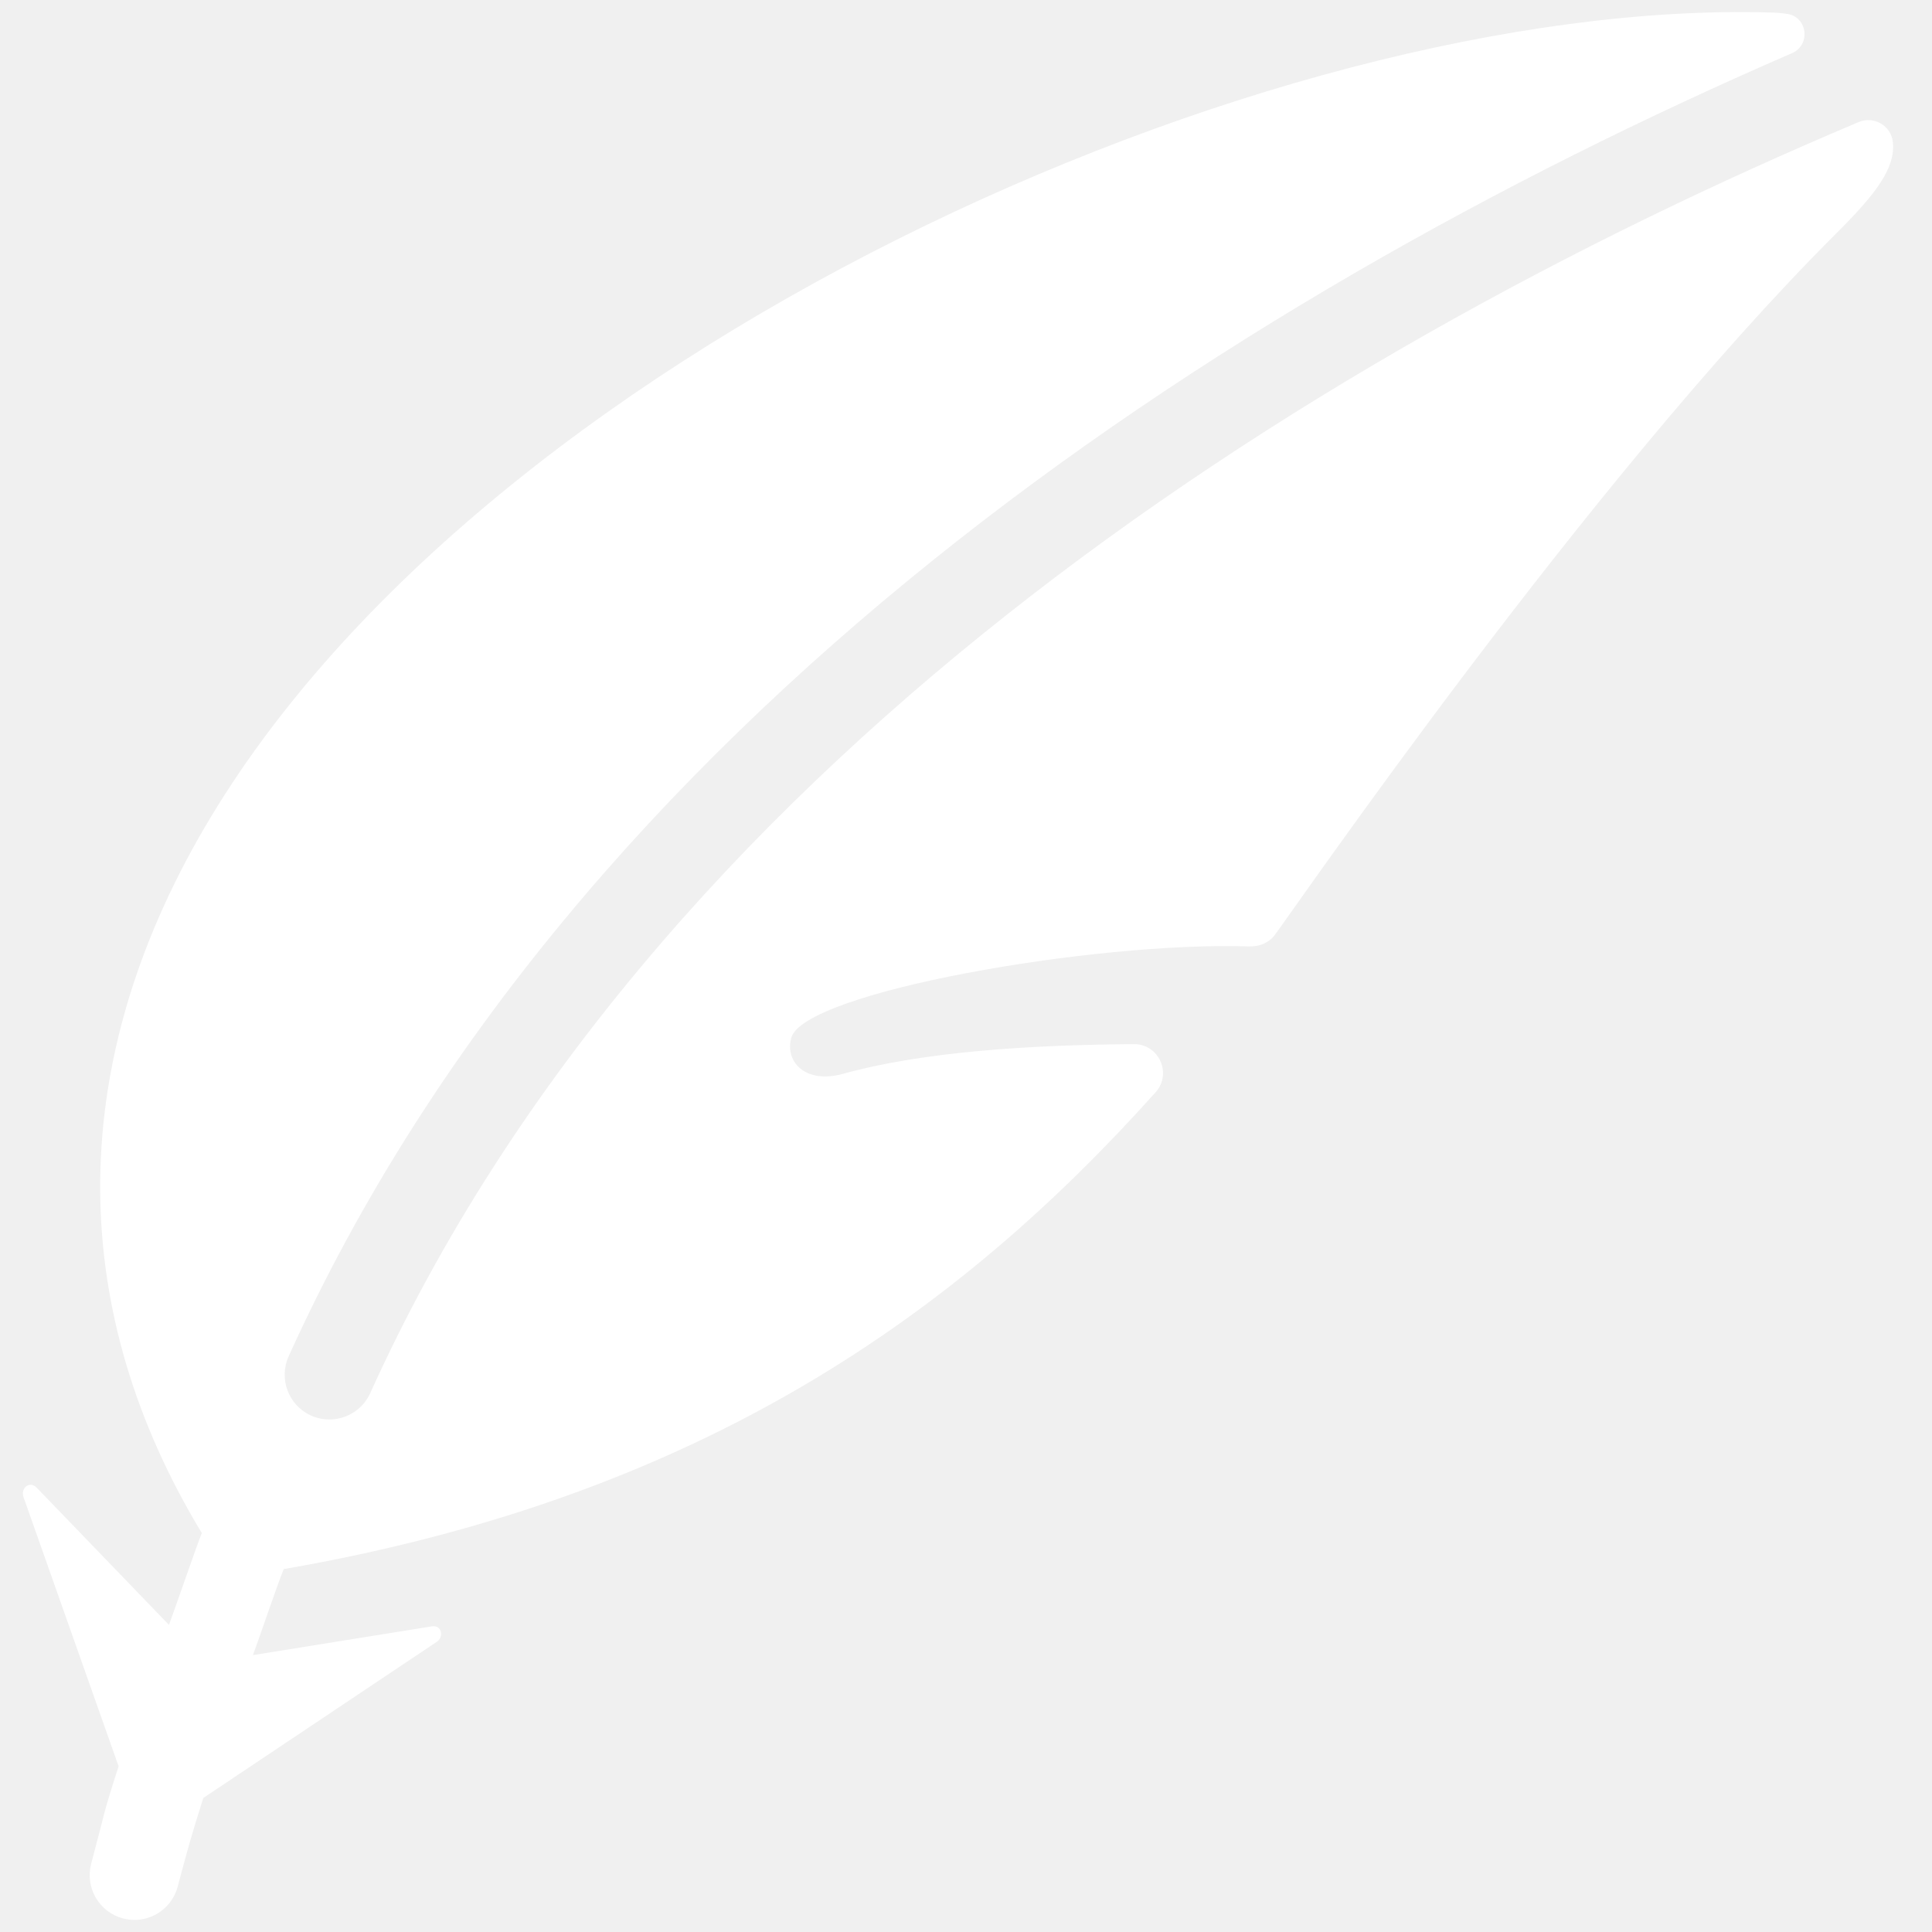
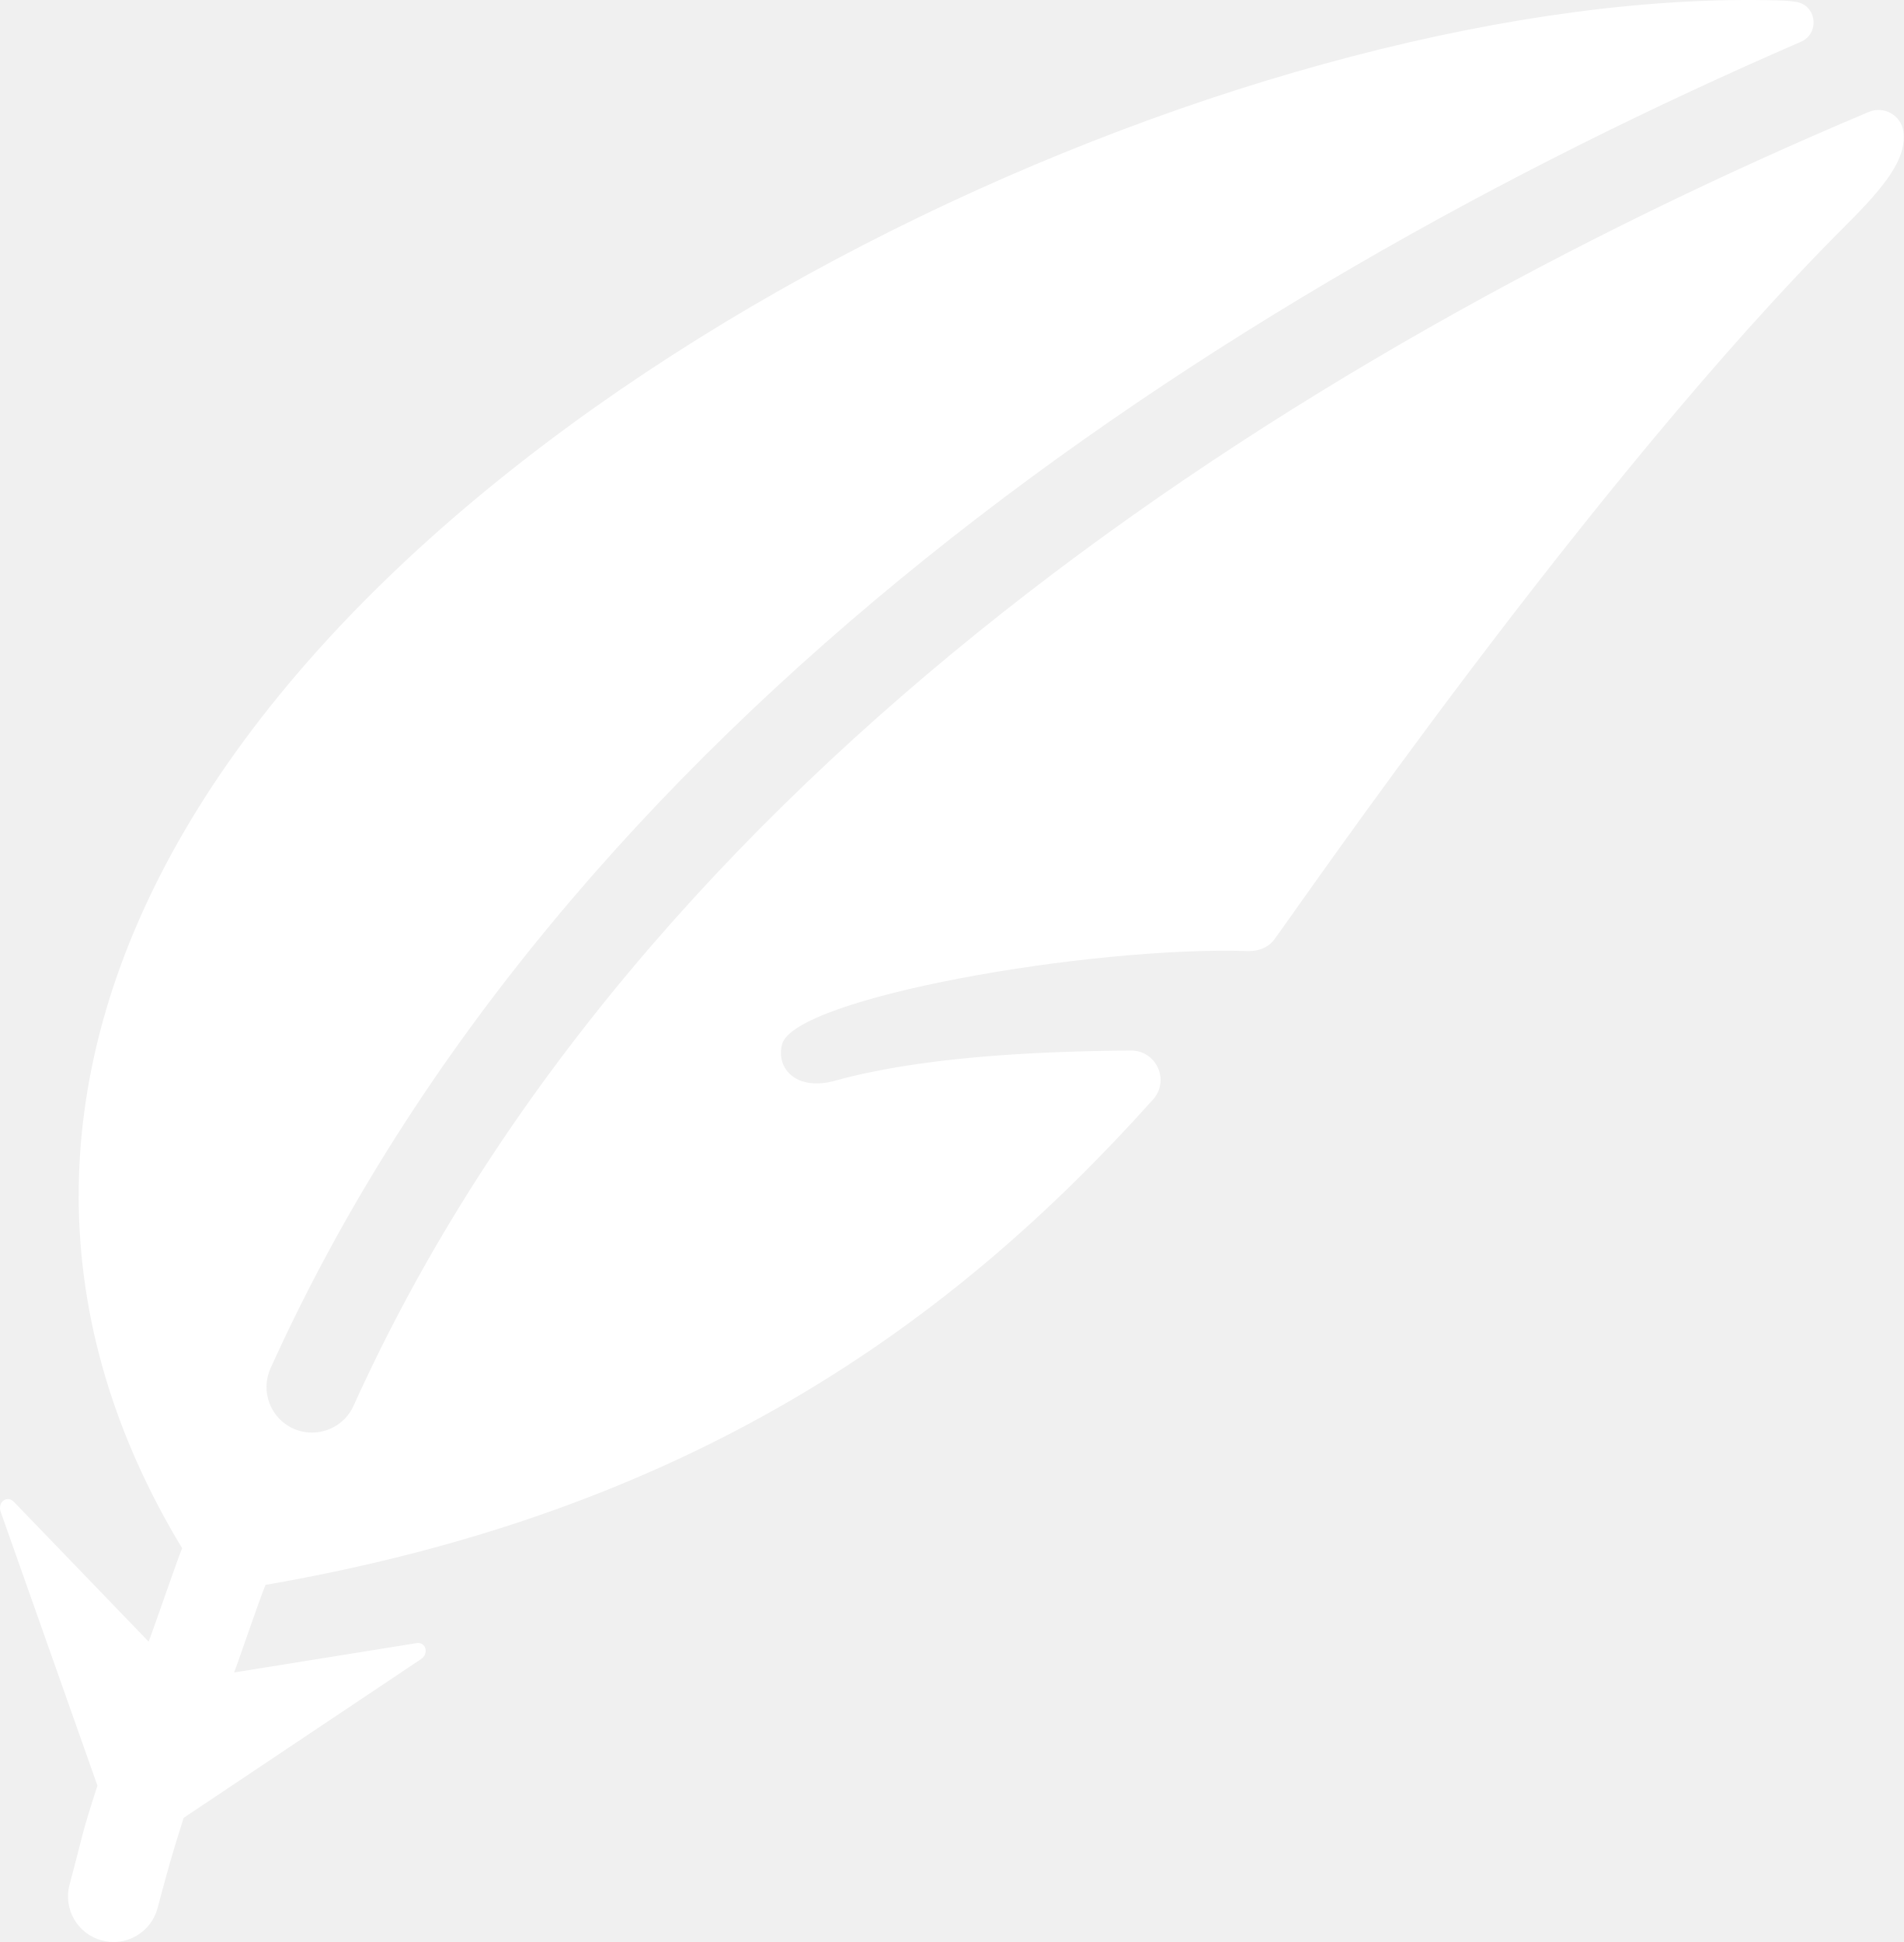
- <svg xmlns="http://www.w3.org/2000/svg" version="1.1" id="Ebene_1" x="0px" y="0px" width="800px" height="800px" viewBox="0 0 800 800" enable-background="new 0 0 800 800" xml:space="preserve">
-   <path fill="#FFFFFF" d="M783.789,58.795c-0.729-6.767-7.848-10.904-14.121-8.261c-234.313,98.727-500.272,269.328-616.376,526.357  c-2.961,6.527-9.244,10.505-15.947,10.855c-2.832,0.147-5.754-0.336-8.572-1.609c-9.287-4.18-13.451-15.174-9.246-24.52  C237.817,299.842,503.942,125.194,742.049,22.005c7.789-3.376,6.456-14.936-1.933-16.237c-2.286-0.355-4.674-0.557-7.167-0.59  C525.17-0.868,195.086,147.078,81.872,347.615c-54.449,96.39-53.798,195.467,1.689,287.191  c-2.309,5.689-11.393,32.268-13.613,38.007L15.184,616c-2.823-2.929-6.887,0.05-5.376,4.135l39.311,111.259  c-6.562,20.124-5.818,19.641-11.346,40.288c-2.643,9.872,3.221,20.054,13.092,22.668c1.939,0.535,3.89,0.725,5.769,0.626  c7.8-0.406,14.794-5.756,16.927-13.719c4.412-16.506,5.523-20.595,10.624-36.757l96.501-64.535c3.344-2.096,2.201-7.181-1.815-6.535  l-74.163,11.929c2.966-7.839,9.643-27.891,12.777-35.636C290.94,619.721,396.881,543.37,478.497,452.3  c6.954-7.76,1.398-20.029-9.021-19.949c-42.409,0.324-86.957,3.022-120.293,12.274c-15.774,4.378-24.209-5.007-21.547-14.867  c5.104-18.915,125.144-39.948,189.459-37.866c4.131,0.133,8.153-1.324,10.663-4.606c7.562-9.894,129.61-187.931,232.554-290.591  C776.837,80.215,784.949,69.562,783.789,58.795" />
+ <svg xmlns="http://www.w3.org/2000/svg" viewBox="0 0 490.136 500">
+   <path fill="#fff" d="m 490.067,34.048 c -0.461,-4.283 -4.967,-6.901 -8.937,-5.228 -148.299,62.485 -316.627,170.46 -390.11,333.137 -1.874,4.131 -5.851,6.649 -10.093,6.87 -1.792,0.093 -3.642,-0.213 -5.425,-1.018 -5.878,-2.646 -8.513,-9.604 -5.852,-15.519 C 144.516,186.609 312.949,76.072 463.649,10.763 c 4.93,-2.137 4.086,-9.453 -1.223,-10.277 -1.447,-0.225 -2.958,-0.353 -4.536,-0.373 C 326.384,-3.713 117.471,89.923 45.817,216.845 c -34.461,61.006 -34.049,123.713 1.069,181.766 -1.461,3.601 -7.211,20.423 -8.616,24.055 L 3.609,386.708 c -1.787,-1.854 -4.359,0.032 -3.403,2.617 L 25.087,459.742 c -4.153,12.737 -3.682,12.431 -7.181,25.499 -1.673,6.248 2.039,12.692 8.286,14.347 1.227,0.339 2.462,0.459 3.651,0.396 4.937,-0.257 9.363,-3.643 10.713,-8.683 2.792,-10.447 3.496,-13.035 6.724,-23.264 L 108.357,427.192 c 2.116,-1.327 1.393,-4.545 -1.149,-4.136 l -46.938,7.55 c 1.877,-4.961 6.103,-17.652 8.087,-22.554 109.781,-18.989 176.832,-67.312 228.488,-124.951 4.401,-4.911 0.885,-12.677 -5.709,-12.626 -26.841,0.205 -55.036,1.913 -76.135,7.768 -9.984,2.771 -15.322,-3.169 -13.637,-9.409 3.23,-11.971 79.205,-25.283 119.91,-23.966 2.615,0.084 5.16,-0.838 6.749,-2.915 4.786,-6.262 82.031,-118.943 147.186,-183.918 10.459,-10.43 15.593,-17.173 14.859,-23.987" />
</svg>
